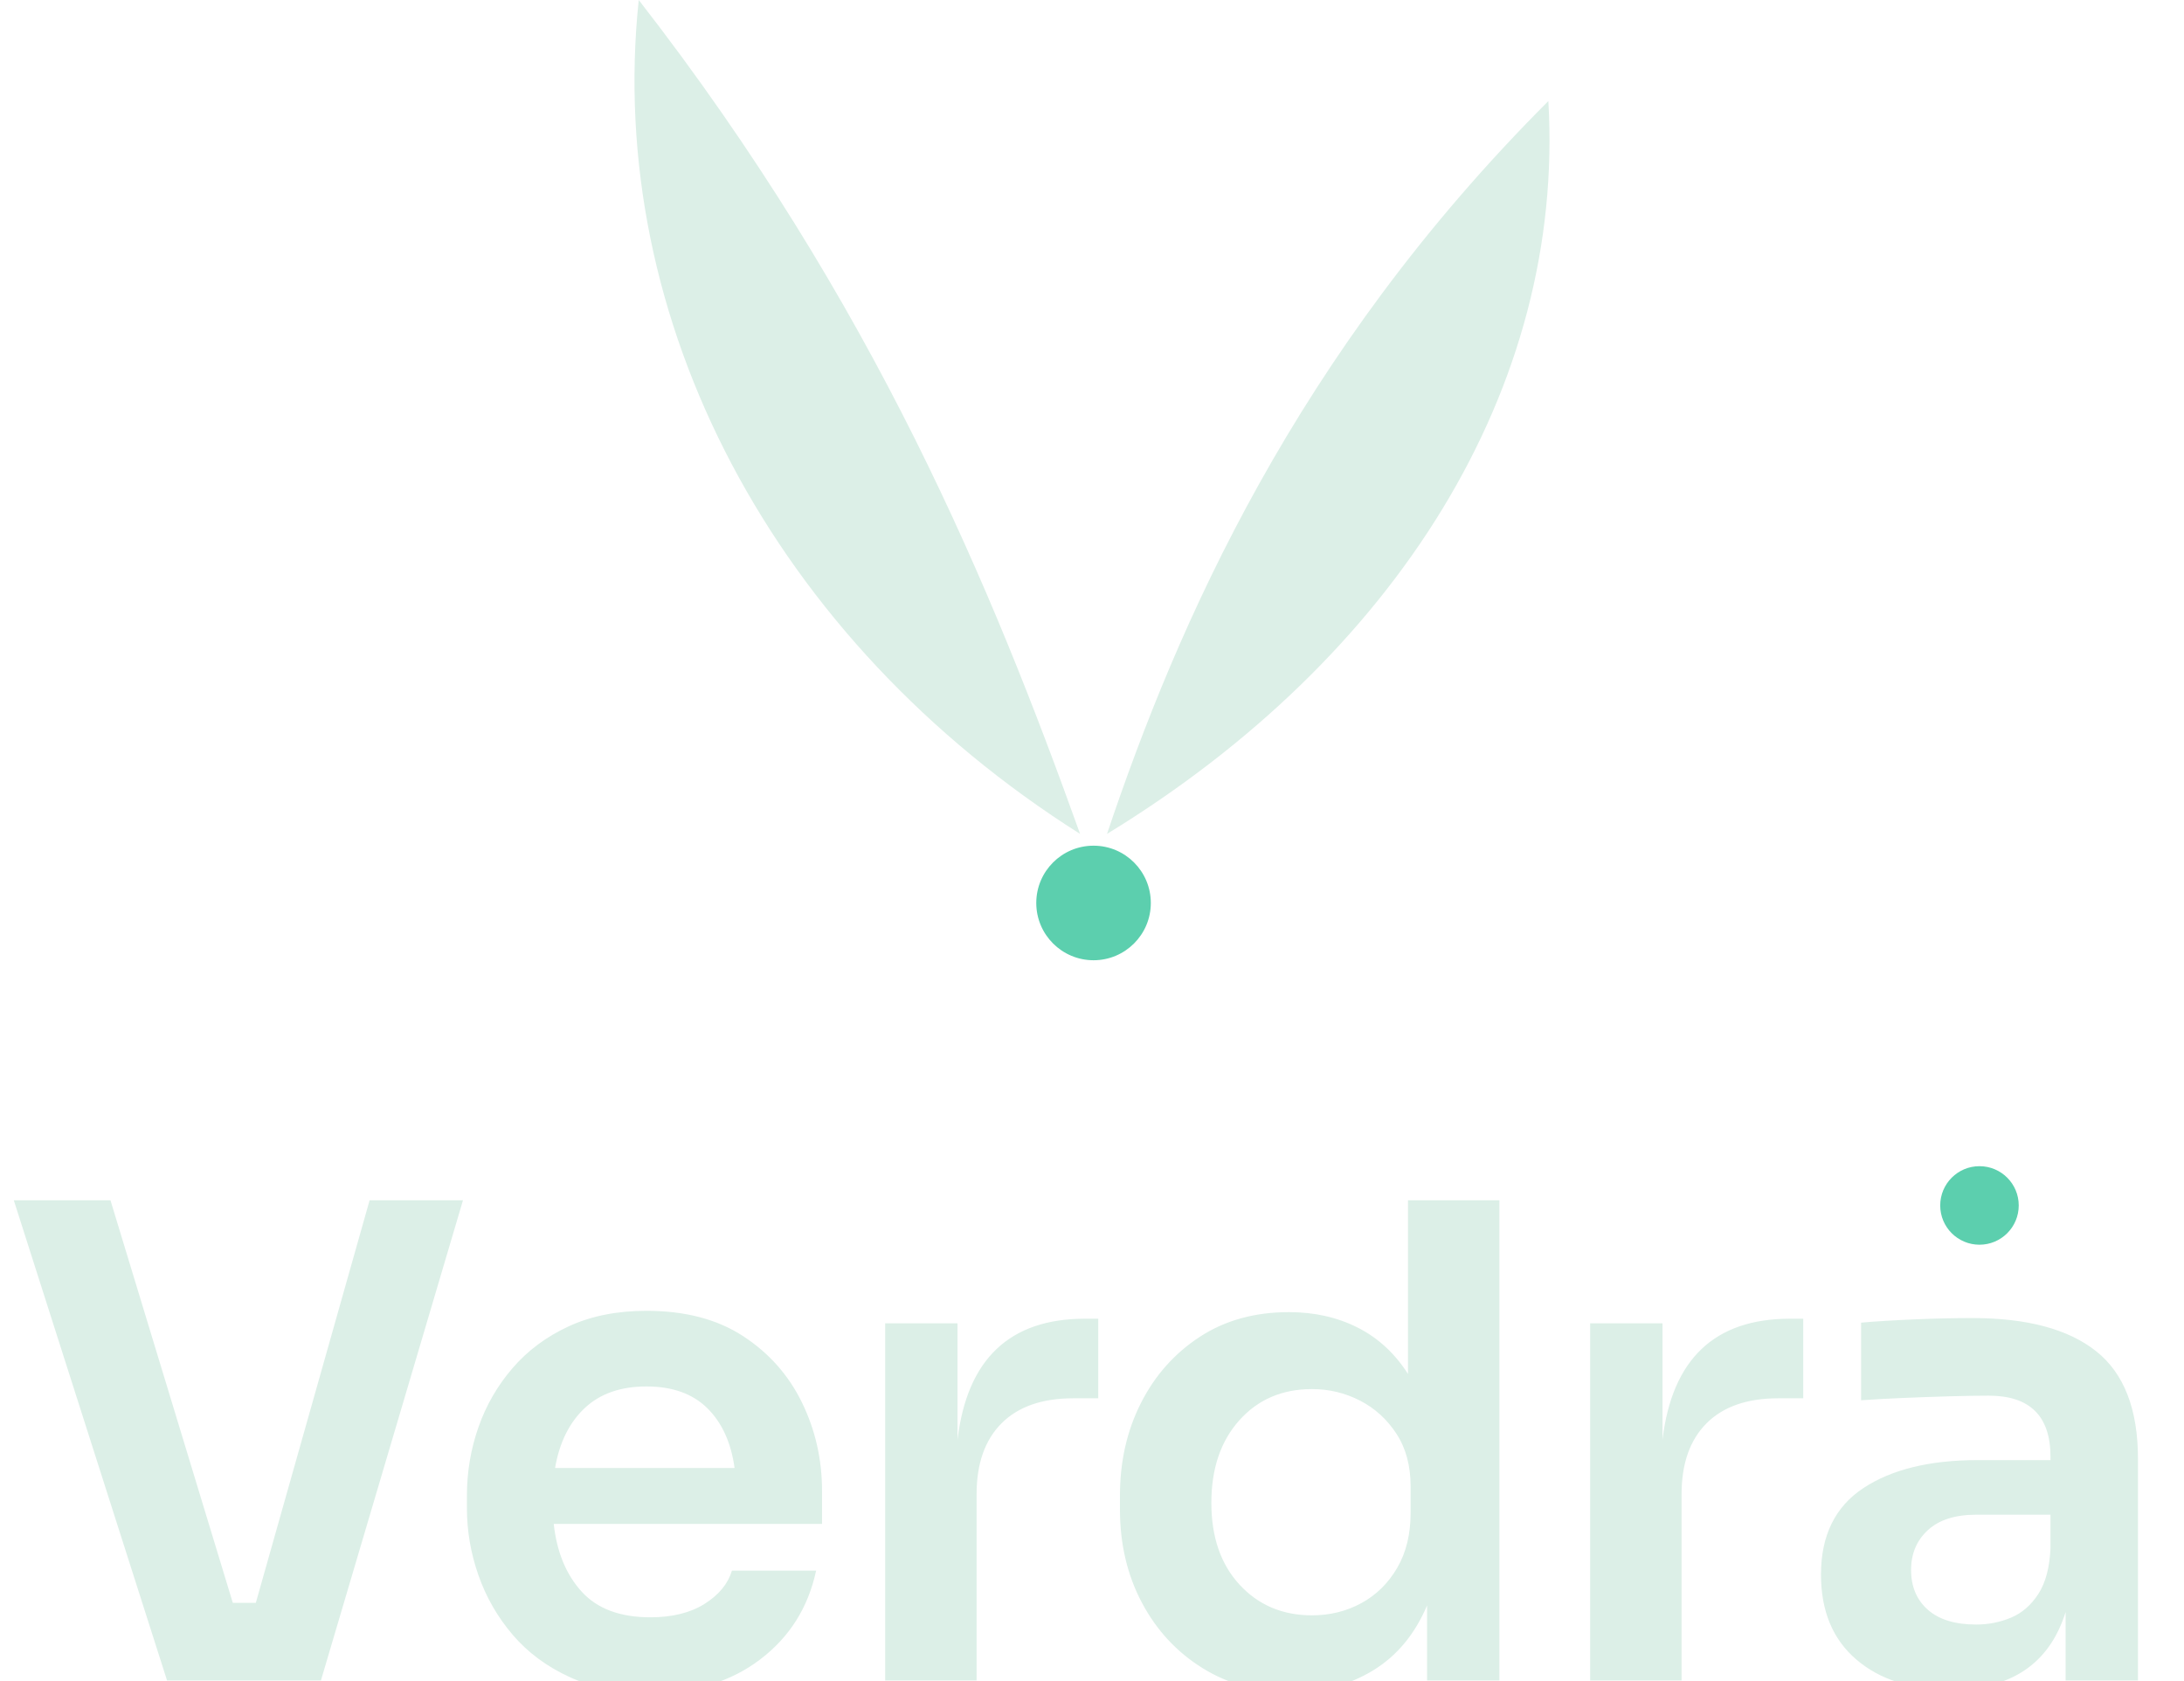
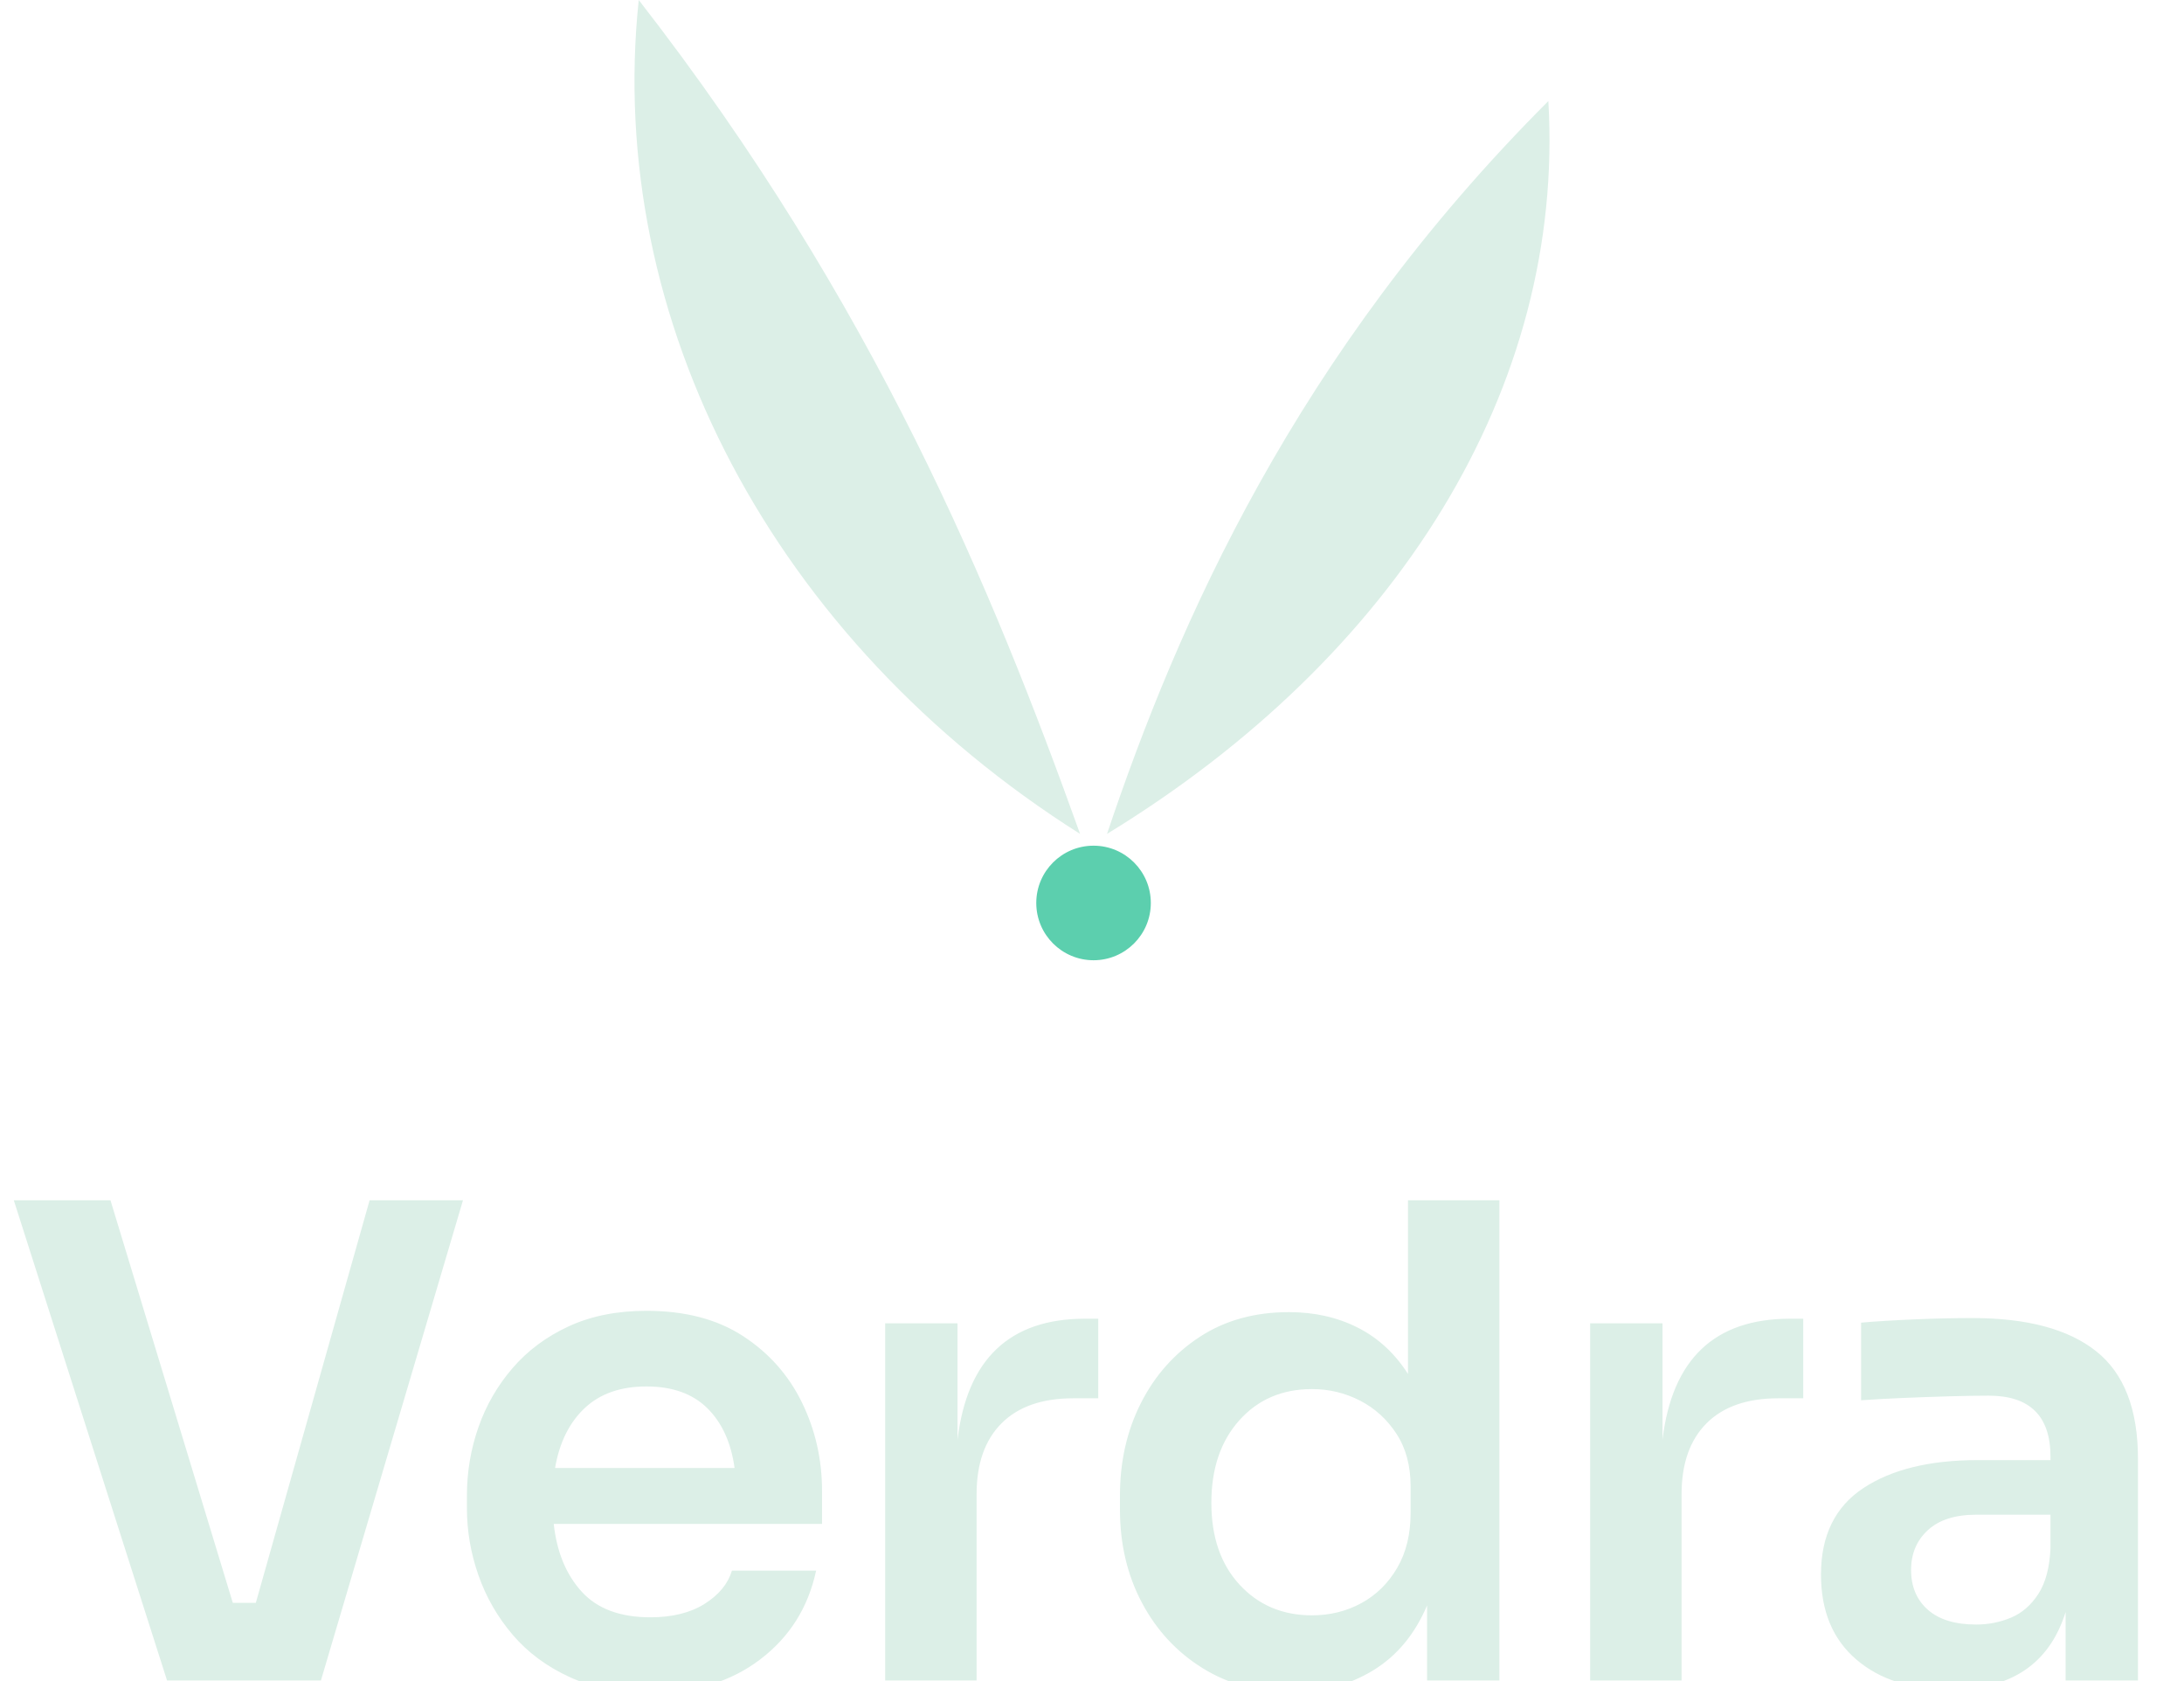
<svg xmlns="http://www.w3.org/2000/svg" viewBox="0 0 3321 2555">
  <g transform="translate(843.2 -153.7) scale(25.614)">
    <path id="left-leaf" fill="#DCEFE7" d="M5 6C3 25 13 44 31.2 55.5C26 41 19 24 5 6Z" />
    <path id="right-leaf" fill="#DCEFE7" d="M59 12C60 29 50 45 32.8 55.5C37 43 44 27 59 12Z" />
    <circle id="node" fill="#5CCFAE" cx="32" cy="59.6" r="3.4" />
  </g>
  <g transform="translate(0 2555) scale(1)">
    <path fill="#DCEFE7" d="M254 0 21 -730H168L354 -118H389L562 -730H704L488 0ZM989 19Q919 19 866.5 -5Q814 -29 779.5 -69.5Q745 -110 727.5 -160Q710 -210 710 -262V-281Q710 -335 727.5 -385Q745 -435 779.5 -475Q814 -515 865 -538.5Q916 -562 983 -562Q1071 -562 1130 -523.5Q1189 -485 1219.5 -422.5Q1250 -360 1250 -288V-238H842Q849 -174 884.5 -135Q920 -96 989 -96Q1039 -96 1071.5 -116.5Q1104 -137 1113 -167H1241Q1223 -83 1156 -32Q1089 19 989 19ZM983 -447Q924 -447 889 -414Q854 -381 844 -323H1117Q1109 -381 1075.5 -414Q1042 -447 983 -447ZM1346 0V-543H1456V-366Q1478 -550 1650 -550H1670V-429H1632Q1561 -429 1523 -391Q1485 -353 1485 -283V0ZM1964 18Q1888 18 1829 -18.5Q1770 -55 1736.5 -118Q1703 -181 1703 -260V-281Q1703 -359 1735 -422Q1767 -485 1824.5 -522.5Q1882 -560 1960 -560Q2018 -560 2064.5 -536.5Q2111 -513 2141 -466V-730H2280V0H2170V-114Q2142 -48 2087.5 -15Q2033 18 1964 18ZM1995 -99Q2036 -99 2070 -117.5Q2104 -136 2124.5 -171Q2145 -206 2145 -255V-295Q2145 -342 2123.5 -375Q2102 -408 2068 -425.5Q2034 -443 1995 -443Q1927 -443 1884.5 -395.5Q1842 -348 1842 -270Q1842 -192 1885 -145.5Q1928 -99 1995 -99ZM2418 0V-543H2528V-366Q2550 -550 2722 -550H2742V-429H2704Q2633 -429 2595 -391Q2557 -353 2557 -283V0ZM2966 14Q2876 14 2822.5 -32Q2769 -78 2769 -161Q2769 -250 2833.5 -292.5Q2898 -335 3007 -335H3118V-340Q3118 -433 3024 -433Q2999 -433 2964 -432Q2929 -431 2893.5 -429.5Q2858 -428 2830 -426V-544Q2864 -547 2911.5 -549Q2959 -551 2999 -551Q3124 -551 3187.5 -500.5Q3251 -450 3251 -337V0H3141V-104Q3104 14 2966 14ZM3005 -85Q3033 -85 3058 -95.5Q3083 -106 3099.5 -131.5Q3116 -157 3118 -201V-252H3005Q2957 -252 2931.5 -228.5Q2906 -205 2906 -168Q2906 -130 2931.5 -107.5Q2957 -85 3005 -85Z" />
-     <circle fill="#5CCFAE" cx="3010" cy="-722.2" r="59.7" />
  </g>
</svg>
